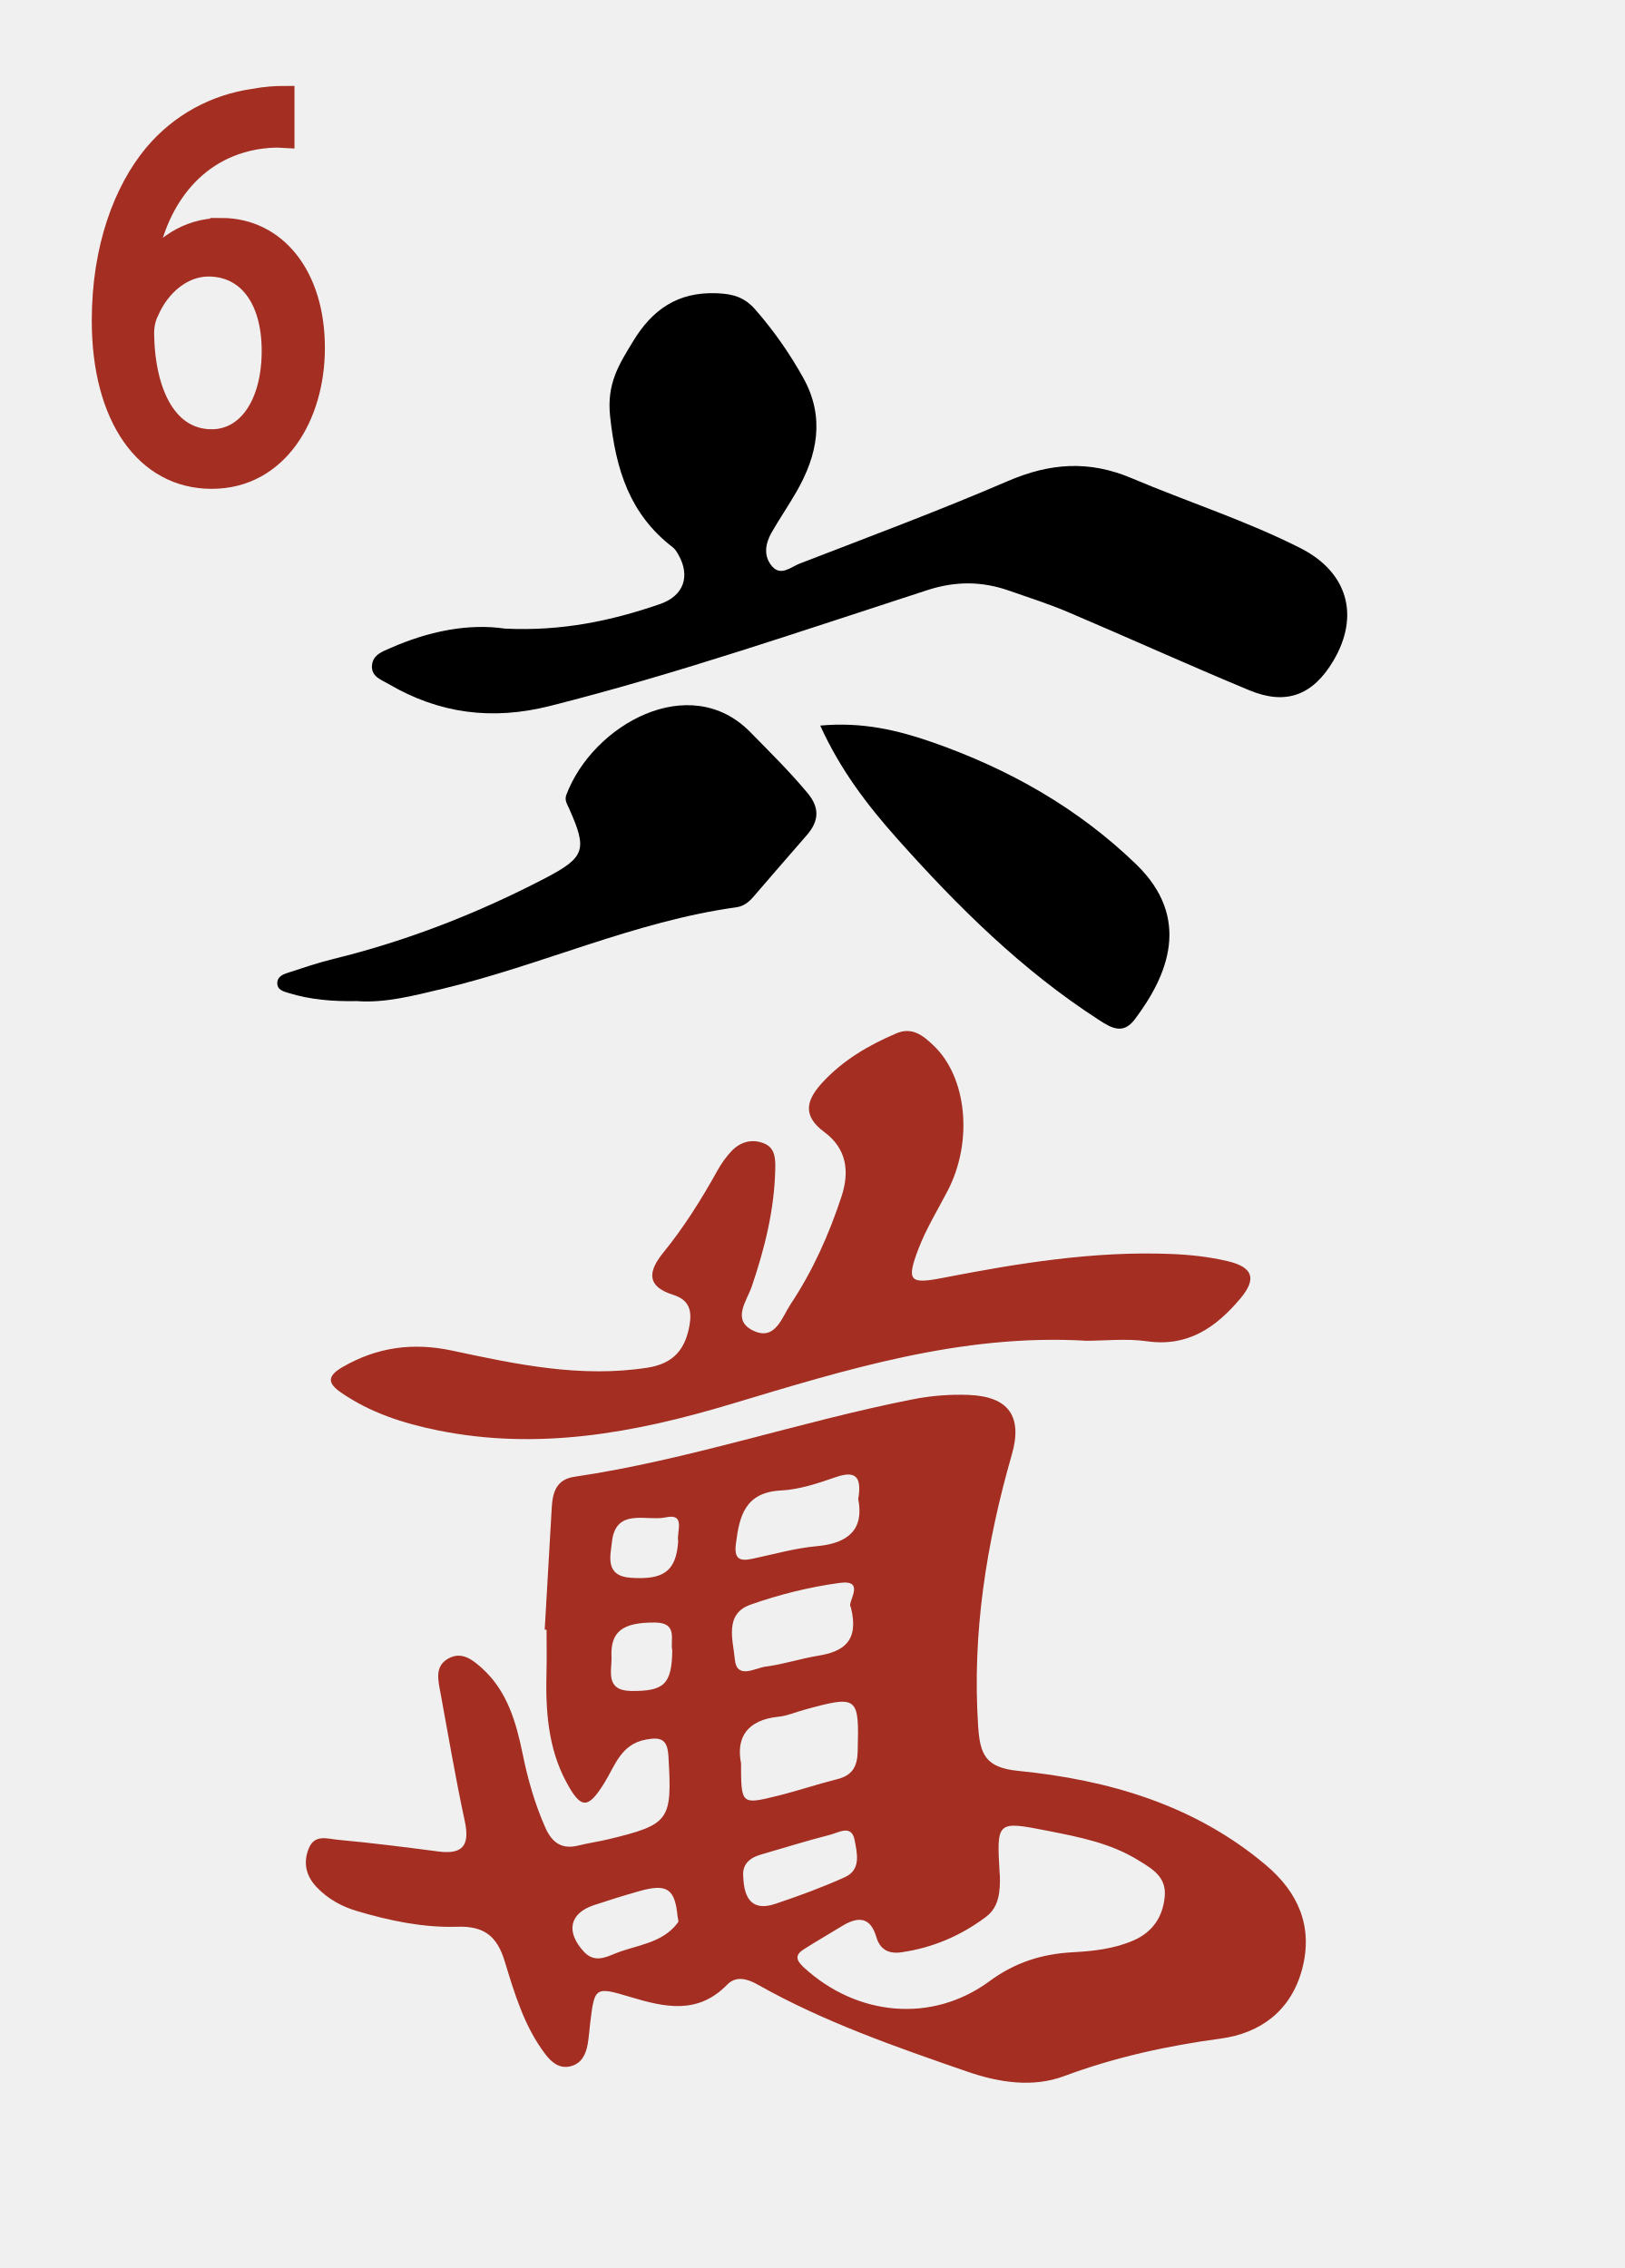
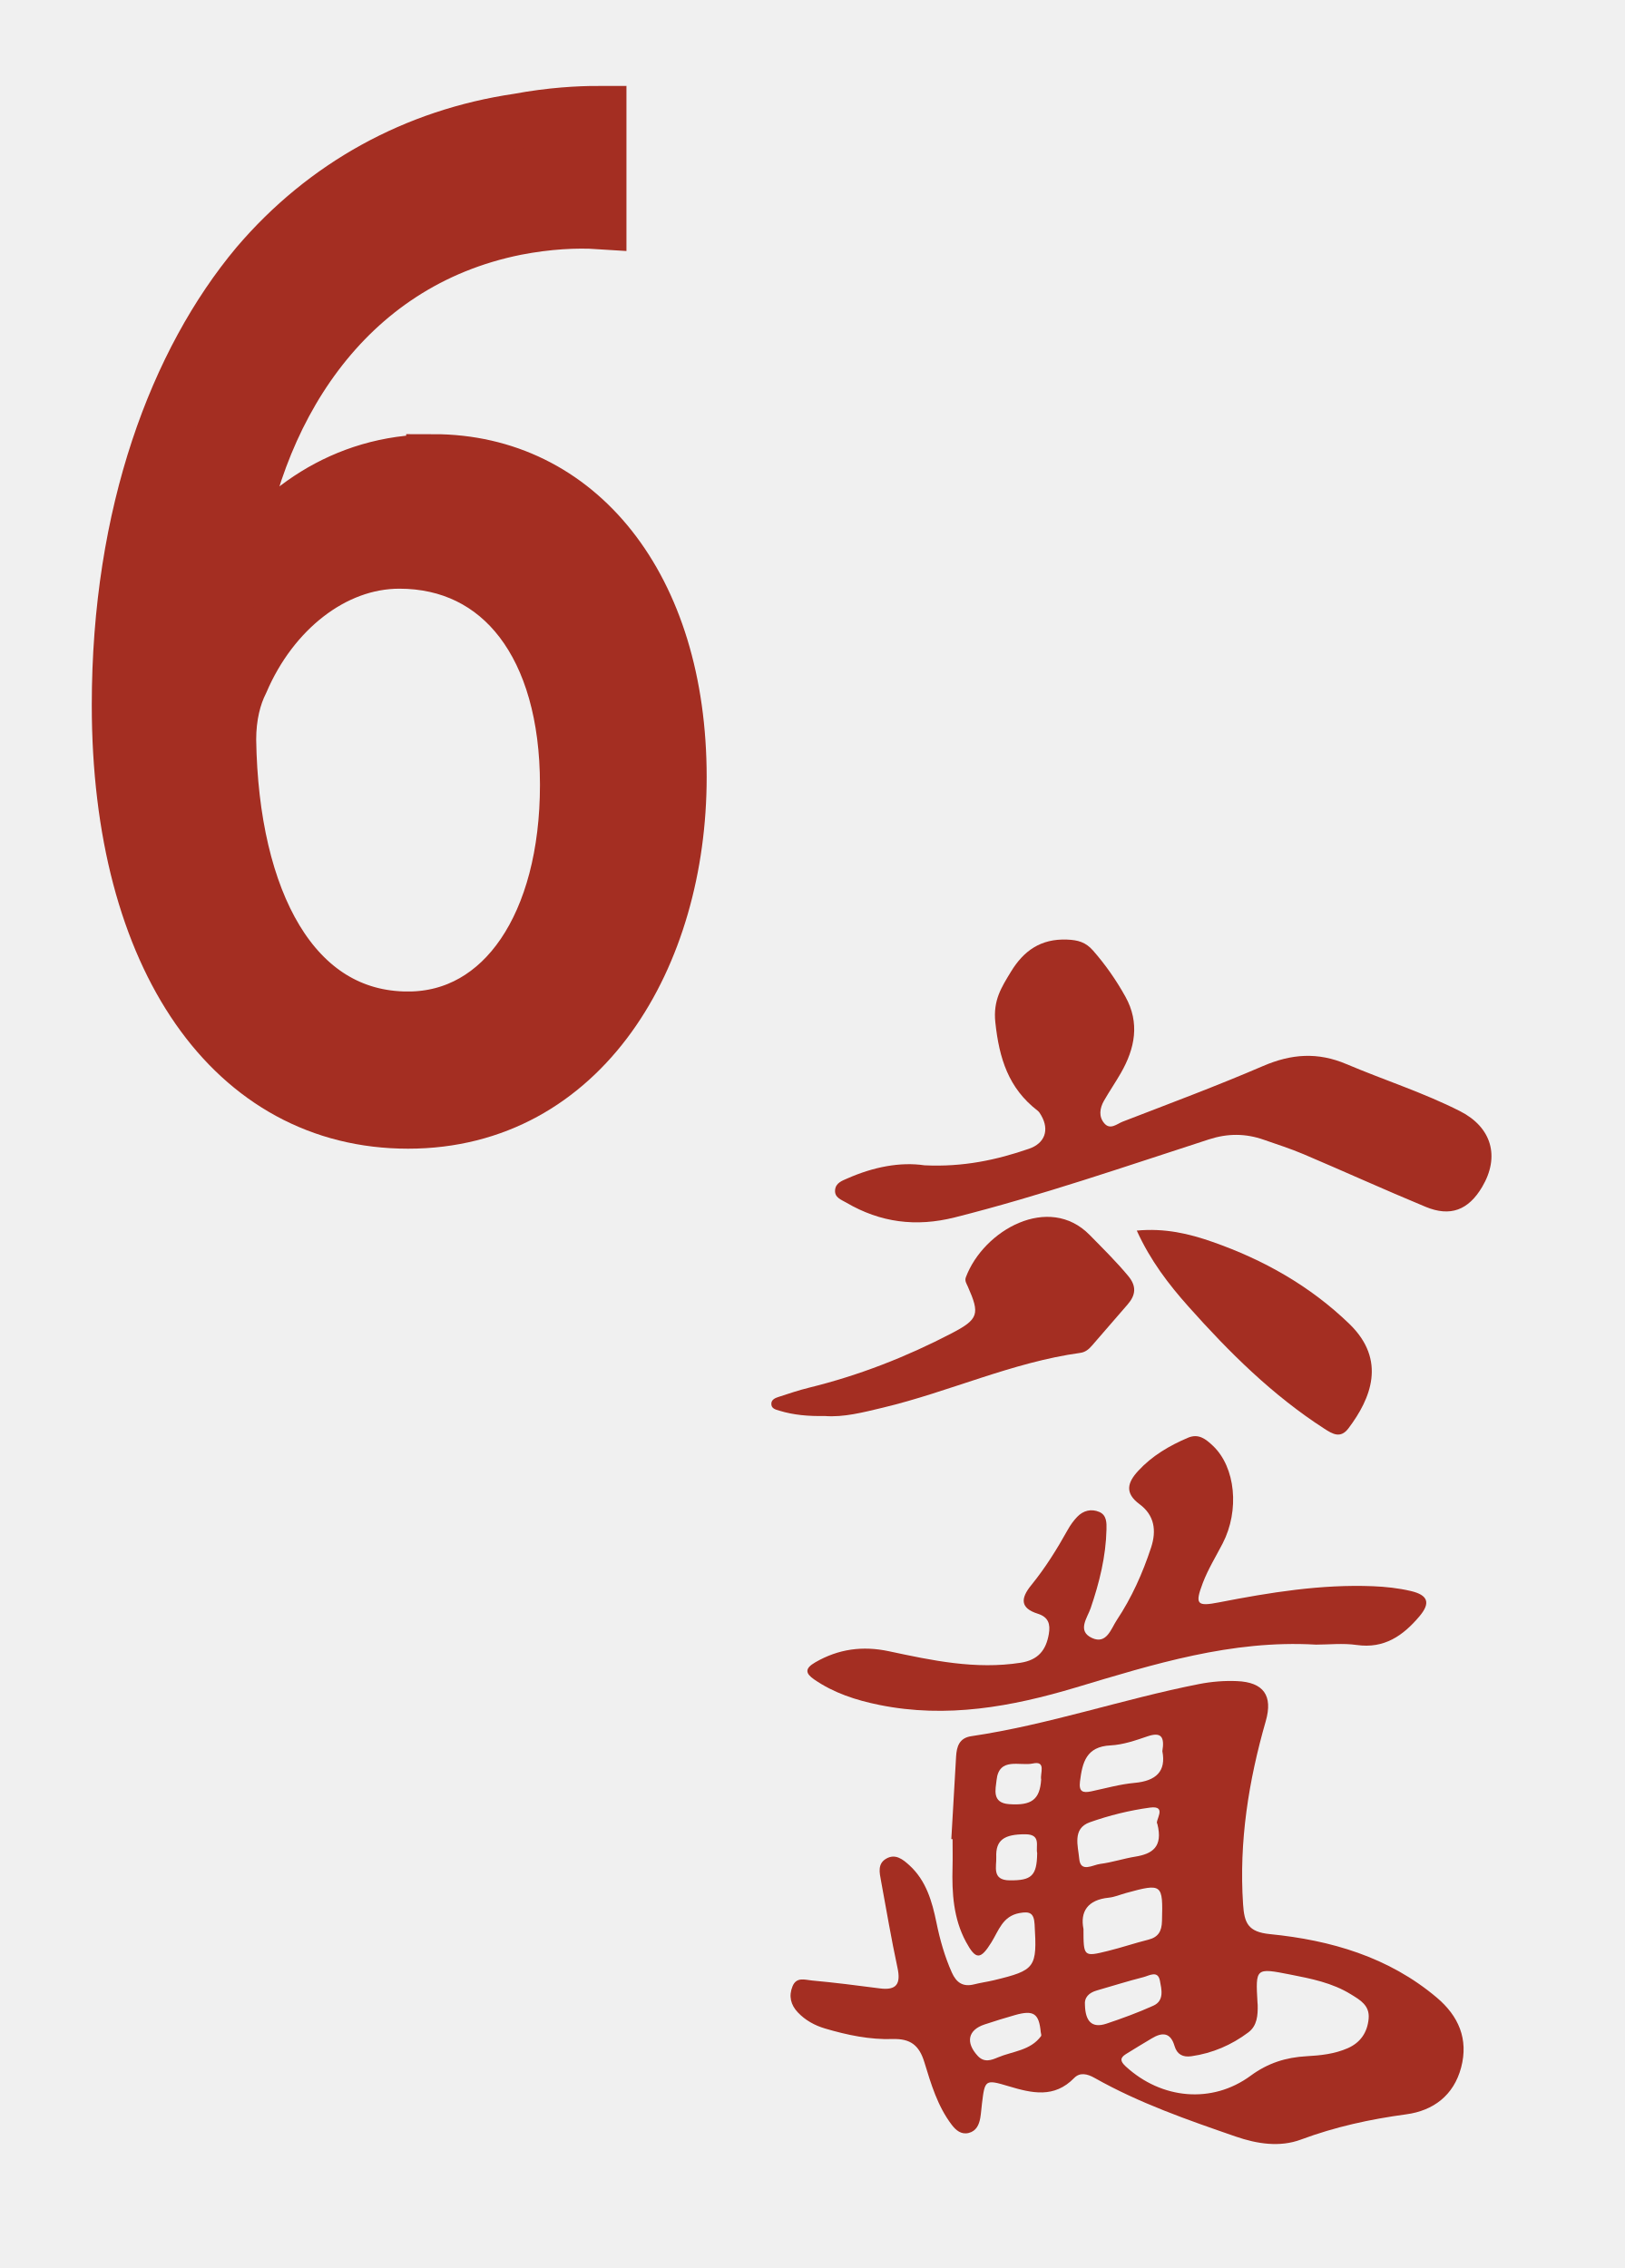
<svg xmlns="http://www.w3.org/2000/svg" id="Layer_1" data-name="Layer 1" viewBox="0 0 310.841 433.986" version="1.1" width="310.841" height="433.986">
  <defs id="defs1">
    <style id="style1">
      .cls-1 {
        fill: #fff;
      }

      .cls-2 {
        fill: #831618;
      }
    </style>
  </defs>
  <g id="g3" transform="translate(-102.01,-24.92989)">
    <g id="g2" style="fill:none">
      <path d="m 412.83,293.71 c 0,-77.84 0.02,-155.7 0,-233.54 0,-10.31 -3.95,-18.92 -11.49,-25.92 -7.18,-6.67 -15.82,-9.34 -25.47,-9.32 -20.07,0.03 -40.14,0.03 -60.21,0.03 -59.06,0 -118.11,-0.02 -177.16,-0.03 -11.34,0 -20.72,4.34 -28.15,12.89 -6.27,7.22 -8.35,15.73 -8.34,25.12 0.08,59.52 0.04,119.04 0.04,178.55 0,49.66 -0.01,99.31 0,148.97 0,11.71 -0.06,23.43 0.17,35.14 0.17,8.21 3.52,15.25 9.04,21.3 8.08,8.86 18.27,11.9 30.02,11.88 72.97,-0.12 145.95,-0.03 218.92,-0.1 7.99,-0.01 16.05,0.84 23.98,-0.63 17.04,-3.17 28.65,-17.63 28.66,-35.57 0.03,-42.93 -0.01,-85.85 -0.01,-128.78 z m -2.43,-51.84 h -0.05 c 0,59.4 0,118.79 0,178.2 0,5.01 -0.29,9.96 -2.06,14.73 -4.8,12.96 -17.23,21.4 -31.66,21.4 -77.27,0 -154.53,-0.02 -231.79,-0.03 -2.55,0 -5.11,0.06 -7.66,-0.03 -18.18,-0.65 -31.86,-14.28 -32.59,-32.44 -0.03,-0.93 -0.02,-1.85 -0.02,-2.78 0,-119.38 0.02,-238.75 -0.03,-358.13 0,-9.73 2.62,-18.27 9.62,-25.26 6.96,-6.93 15.36,-10.01 25.14,-10 56.96,0.06 113.93,0.03 170.89,0.03 22.28,0 44.55,-0.09 66.82,0.03 16.55,0.09 29.64,10.91 32.75,26.74 0.84,4.24 0.62,8.55 0.63,12.84 0,58.24 0,116.48 0,174.72 z" id="path1" style="fill:none" />
      <path class="cls-1" d="m 410.4,241.87 h -0.05 c 0,59.4 0,118.79 0,178.2 0,5.01 -0.29,9.96 -2.06,14.73 -4.8,12.96 -17.23,21.4 -31.66,21.4 -77.27,0 -154.53,-0.02 -231.79,-0.03 -2.55,0 -5.11,0.06 -7.66,-0.03 -18.18,-0.65 -31.86,-14.28 -32.59,-32.44 -0.03,-0.93 -0.02,-1.85 -0.02,-2.78 0,-119.38 0.02,-238.75 -0.03,-358.13 0,-9.73 2.62,-18.27 9.62,-25.26 6.96,-6.93 15.36,-10.01 25.14,-10 56.96,0.06 113.93,0.03 170.89,0.03 22.28,0 44.55,-0.09 66.82,0.03 16.55,0.09 29.64,10.91 32.75,26.74 0.84,4.24 0.62,8.55 0.63,12.84 0,58.24 0,116.48 0,174.72 z" id="path2" style="fill:none" />
    </g>
-     <path class="cls-2" d="m 144.334,68.645 c -6.557,0 -11.471,3.701 -14.292,8.175 h -0.274 c 1.368,-11.662 8.009,-22.657 20.575,-25.168 2.273,-0.44 4.367,-0.547 6.009,-0.44 v -7.842 c -1.452,0 -3.463,0.107 -5.831,0.547 -7.461,1.095 -14.018,4.688 -18.932,10.46 -5.831,6.973 -10.02,17.98 -10.02,31.915 0,18.409 8.282,30.178 20.944,30.178 12.661,0 19.658,-11.983 19.658,-24.954 0,-13.839 -7.378,-22.883 -17.838,-22.883 z m -1.821,40.423 c -8.377,0 -12.84,-8.603 -13.018,-20.265 0,-1.737 0.369,-3.165 0.916,-4.248 2.19,-5.117 6.64,-8.711 11.471,-8.711 7.378,0 12.197,6.105 12.197,16.231 0,10.127 -4.641,16.993 -11.567,16.993 z" id="path3" style="fill:#a42e22;fill-opacity:1;stroke:#a42e22;stroke-width:4;stroke-dasharray:none;stroke-opacity:1" />
+     <path class="cls-2" d="m 184.889,113.312 c -17.294,0 -30.257,9.761 -37.696,21.563 h -0.722 c 3.61,-30.76 21.124,-59.761 54.269,-66.384 5.995,-1.161 11.519,-1.444 15.851,-1.161 V 46.645 c -3.829,0 -9.134,0.282 -15.38,1.444 -19.68,2.888 -36.974,12.367 -49.937,27.589 -15.38,18.393 -26.428,47.426 -26.428,84.181 0,48.556 21.846,79.598 55.242,79.598 33.396,0 51.852,-31.607 51.852,-65.819 0,-36.503 -19.46,-60.358 -47.05,-60.358 z m -4.802,106.623 c -22.097,0 -33.867,-22.693 -34.338,-53.453 0,-4.583 0.973,-8.349 2.417,-11.205 5.775,-13.497 17.514,-22.976 30.257,-22.976 19.46,0 32.172,16.102 32.172,42.812 0,26.711 -12.241,44.821 -30.508,44.821 z" id="path3" style="fill:#a42e22;fill-opacity:1;stroke:#a42e22;stroke-width:10.551;stroke-dasharray:none;stroke-opacity:1" />
  </g>
-   <g id="g8" transform="matrix(1.041989,0,0,1.041989,-112.8185,-35.52134)">
+   <g id="g8" transform="matrix(0.7013274,0,0,0.7013274,35.93482,118.1161)" style="fill:#a42e22;fill-opacity:1">
    <path class="cls-2" d="m 208.29,333.35 c 0.43,-7.5 0.87,-15 1.3,-22.5 0.16,-2.77 0.89,-5.08 4.14,-5.56 21.08,-3.11 41.26,-10.12 62.11,-14.22 3.39,-0.67 6.93,-0.96 10.38,-0.81 7.25,0.3 9.85,3.95 7.85,10.92 -4.69,16.33 -7.32,32.86 -6.19,49.94 0.34,5.09 1.3,7.57 7.31,8.17 16.61,1.65 32.41,6.23 45.54,17.32 5.92,5 8.7,11.29 6.64,19.08 -2.03,7.65 -7.64,11.78 -14.97,12.77 -9.86,1.33 -19.38,3.41 -28.74,6.89 -5.74,2.14 -11.93,1.2 -17.82,-0.84 -13.16,-4.55 -26.3,-9.11 -38.48,-15.99 -2,-1.13 -4,-1.57 -5.56,0.03 -5.44,5.58 -11.52,4.15 -17.88,2.24 -6.43,-1.93 -6.48,-1.77 -7.28,4.83 -0.16,1.27 -0.23,2.56 -0.45,3.82 -0.33,1.89 -1.11,3.59 -3.15,4.1 -2.08,0.52 -3.53,-0.76 -4.66,-2.25 -3.85,-5.07 -5.63,-11.12 -7.44,-17.04 -1.41,-4.64 -3.81,-6.48 -8.65,-6.33 -6.25,0.2 -12.4,-1.09 -18.4,-2.86 -2.86,-0.84 -5.44,-2.26 -7.49,-4.43 -1.91,-2.02 -2.52,-4.43 -1.43,-7.1 1.07,-2.65 3.44,-1.76 5.25,-1.59 6.2,0.57 12.37,1.35 18.55,2.16 4.62,0.6 5.78,-1.26 4.83,-5.64 -1.7,-7.88 -3.03,-15.84 -4.5,-23.77 -0.41,-2.19 -0.96,-4.57 1.38,-5.96 2.56,-1.52 4.64,0.21 6.37,1.78 4.57,4.17 6.2,9.85 7.38,15.63 0.96,4.7 2.25,9.25 4.2,13.63 1.22,2.73 3.02,4 6.07,3.23 1.77,-0.45 3.6,-0.69 5.38,-1.12 11.42,-2.75 11.82,-3.45 11.13,-15.25 -0.18,-3.16 -1.37,-3.59 -4.14,-3.08 -4.6,0.84 -5.66,4.79 -7.64,7.98 -2.97,4.78 -4.26,4.86 -6.95,-0.14 -3.41,-6.32 -3.85,-13.28 -3.66,-20.32 0.07,-2.56 0.01,-5.13 0.01,-7.7 h -0.3 z m 83.58,45.27 c 0.05,2.81 -0.12,5.66 -2.56,7.49 -4.6,3.45 -9.78,5.68 -15.52,6.5 -2.32,0.33 -3.93,-0.48 -4.61,-2.81 -1.09,-3.73 -3.36,-3.79 -6.24,-2.04 -2.34,1.42 -4.71,2.8 -7.03,4.27 -1.65,1.04 -1.56,1.95 -0.05,3.35 9.75,8.98 23.55,10.31 34.1,2.54 4.68,-3.45 9.61,-5 15.21,-5.31 3.84,-0.21 7.69,-0.62 11.26,-2.19 3.48,-1.53 5.37,-4.3 5.71,-8.08 0.32,-3.61 -2.33,-5.08 -4.85,-6.63 -5.09,-3.15 -10.86,-4.27 -16.6,-5.4 -9.41,-1.85 -9.42,-1.81 -8.87,7.76 0.01,0.18 0.02,0.37 0.05,0.55 z m -47.53,-20.78 c 0.01,7.62 0.03,7.68 6.61,6.06 3.71,-0.91 7.34,-2.15 11.05,-3.08 2.77,-0.69 3.69,-2.3 3.76,-5.11 0.28,-10.12 0.08,-10.35 -9.79,-7.64 -1.58,0.43 -3.13,1.12 -4.74,1.28 -5.82,0.59 -7.8,3.87 -6.9,8.48 z m 20.17,-28.62 c -0.88,-0.66 2.94,-5.11 -2.01,-4.45 -5.56,0.75 -11.13,2.13 -16.42,4 -4.87,1.72 -3.19,6.57 -2.89,9.99 0.34,3.86 3.72,1.63 5.7,1.38 3.24,-0.41 6.39,-1.47 9.61,-1.99 4.6,-0.75 7.59,-2.63 6,-8.92 z m 1.35,-19.83 c 0.65,-3.94 -0.32,-5.33 -4.05,-4.06 -3.27,1.12 -6.69,2.3 -10.09,2.47 -6.63,0.33 -7.68,4.64 -8.33,9.83 -0.35,2.82 0.76,3.2 3.06,2.71 3.93,-0.83 7.84,-1.95 11.82,-2.31 5.86,-0.53 8.67,-3.14 7.59,-8.66 z m -21.11,69.39 c 0.14,4.06 1.72,6.33 5.87,4.94 4.33,-1.45 8.64,-3.03 12.8,-4.91 3.03,-1.37 2.22,-4.48 1.77,-6.83 -0.56,-2.9 -2.95,-1.34 -4.49,-0.95 -4.26,1.08 -8.45,2.41 -12.67,3.62 -2.2,0.63 -3.53,1.88 -3.28,4.13 z m -12.06,7.29 c -0.47,-5.12 -1.93,-6.13 -7,-4.7 -2.8,0.79 -5.57,1.66 -8.33,2.57 -4.54,1.5 -5.23,4.92 -1.88,8.56 1.79,1.94 3.73,1.18 5.51,0.43 4.04,-1.7 8.87,-1.84 11.78,-5.81 0.16,-0.22 -0.04,-0.7 -0.08,-1.06 z m 0.11,-68.96 c -0.35,-1.6 1.49,-5.2 -2.29,-4.37 -3.47,0.76 -9.21,-1.87 -9.88,4.55 -0.26,2.46 -1.35,6.2 3.41,6.54 6.11,0.44 8.4,-1.21 8.76,-6.72 z m -1.08,20.11 c -0.46,-1.88 1.17,-5.15 -3.22,-5.17 -5.79,-0.02 -8.14,1.56 -7.95,6.25 0.11,2.52 -1.27,6.26 3.61,6.32 6.02,0.07 7.47,-1.23 7.55,-7.4 z" id="path4" style="fill:#a42e22;fill-opacity:1" />
-     <path d="m 201.01,149.53 c 10.48,0.5 19.59,-1.45 28.48,-4.52 4.33,-1.5 5.6,-5.12 3.33,-9.08 -0.27,-0.47 -0.57,-0.99 -0.99,-1.31 -7.93,-6.1 -10.47,-14.22 -11.53,-24.07 -0.65,-6.07 1.67,-9.58 4.24,-13.82 3.49,-5.75 8.15,-9.06 15.29,-8.79 3.02,0.11 5.13,0.71 7.13,3 3.41,3.89 6.33,8.09 8.82,12.57 3.99,7.17 2.62,14.14 -1.26,20.88 -1.46,2.54 -3.12,4.96 -4.58,7.51 -1.16,2.04 -1.51,4.33 0.1,6.19 1.63,1.88 3.47,0.11 5.01,-0.48 12.81,-4.95 25.69,-9.75 38.3,-15.18 7.72,-3.32 14.89,-3.85 22.75,-0.51 10.28,4.36 20.96,7.76 30.96,12.83 8.65,4.39 10.97,12.4 6.02,20.72 -3.73,6.27 -8.64,8.19 -15.39,5.39 -11.16,-4.63 -22.17,-9.63 -33.29,-14.36 -3.53,-1.5 -7.21,-2.67 -10.84,-3.94 -4.99,-1.75 -9.83,-1.78 -15.01,-0.1 -22.99,7.45 -45.84,15.36 -69.32,21.28 -10.59,2.67 -20.3,1.41 -29.59,-4.03 -1.36,-0.8 -3.25,-1.36 -3.06,-3.45 0.18,-1.95 1.92,-2.52 3.42,-3.18 7.02,-3.09 14.31,-4.54 20.99,-3.55 z" id="path5" />
+     <path d="m 201.01,149.53 c 10.48,0.5 19.59,-1.45 28.48,-4.52 4.33,-1.5 5.6,-5.12 3.33,-9.08 -0.27,-0.47 -0.57,-0.99 -0.99,-1.31 -7.93,-6.1 -10.47,-14.22 -11.53,-24.07 -0.65,-6.07 1.67,-9.58 4.24,-13.82 3.49,-5.75 8.15,-9.06 15.29,-8.79 3.02,0.11 5.13,0.71 7.13,3 3.41,3.89 6.33,8.09 8.82,12.57 3.99,7.17 2.62,14.14 -1.26,20.88 -1.46,2.54 -3.12,4.96 -4.58,7.51 -1.16,2.04 -1.51,4.33 0.1,6.19 1.63,1.88 3.47,0.11 5.01,-0.48 12.81,-4.95 25.69,-9.75 38.3,-15.18 7.72,-3.32 14.89,-3.85 22.75,-0.51 10.28,4.36 20.96,7.76 30.96,12.83 8.65,4.39 10.97,12.4 6.02,20.72 -3.73,6.27 -8.64,8.19 -15.39,5.39 -11.16,-4.63 -22.17,-9.63 -33.29,-14.36 -3.53,-1.5 -7.21,-2.67 -10.84,-3.94 -4.99,-1.75 -9.83,-1.78 -15.01,-0.1 -22.99,7.45 -45.84,15.36 -69.32,21.28 -10.59,2.67 -20.3,1.41 -29.59,-4.03 -1.36,-0.8 -3.25,-1.36 -3.06,-3.45 0.18,-1.95 1.92,-2.52 3.42,-3.18 7.02,-3.09 14.31,-4.54 20.99,-3.55 z" id="path5" style="fill:#a42e22;fill-opacity:1" />
    <path class="cls-2" d="m 307.65,280.3 c -22.92,-1.32 -44.13,5.33 -65.38,11.7 -17.56,5.26 -35.26,8.49 -53.62,4.76 -6.36,-1.29 -12.4,-3.24 -17.77,-6.95 -2.37,-1.64 -2.67,-2.95 0.27,-4.66 6.37,-3.69 12.96,-4.56 20.11,-3.04 11.83,2.53 23.64,5.05 35.92,3.14 4.83,-0.75 6.96,-3.45 7.71,-7.85 0.45,-2.65 -0.06,-4.6 -3.02,-5.53 -4.83,-1.52 -4.71,-4.18 -1.78,-7.78 3.82,-4.69 7.02,-9.83 9.97,-15.13 0.7,-1.26 1.57,-2.47 2.56,-3.51 1.67,-1.74 3.85,-2.28 6.05,-1.34 2,0.86 2,2.96 1.95,4.77 -0.17,7.4 -1.93,14.47 -4.31,21.46 -0.9,2.64 -3.81,6.24 0.37,8.16 3.98,1.83 5.2,-2.56 6.75,-4.89 4.07,-6.11 7.06,-12.81 9.36,-19.8 1.54,-4.69 0.88,-8.84 -3.15,-11.82 -4.12,-3.04 -3.3,-5.9 -0.39,-9.07 3.8,-4.13 8.5,-6.89 13.6,-9.06 2.91,-1.24 4.9,0.39 6.81,2.2 6.17,5.83 7.32,17.62 2.64,26.66 -1.85,3.57 -3.99,7.04 -5.41,10.78 -2.22,5.85 -1.59,6.45 4.45,5.27 13.87,-2.7 27.79,-4.97 41.98,-4.4 3.46,0.14 6.97,0.52 10.33,1.31 4.74,1.11 5.42,3.27 2.34,6.91 -4.44,5.26 -9.59,8.89 -17.12,7.81 -3.77,-0.54 -7.68,-0.09 -11.23,-0.09 z" id="path6" style="fill:#a42e22;fill-opacity:1" />
-     <path d="m 173.78,217.93 c -4.49,0.08 -8.49,-0.26 -12.39,-1.45 -1,-0.31 -2.28,-0.55 -2.2,-1.98 0.06,-1.05 1.05,-1.48 1.88,-1.75 2.78,-0.91 5.56,-1.85 8.4,-2.55 13.59,-3.33 26.53,-8.39 38.91,-14.84 7.39,-3.85 7.73,-5.27 4.41,-12.75 -0.37,-0.84 -0.9,-1.57 -0.53,-2.55 4.87,-12.92 22.67,-22.83 33.76,-11.54 3.59,3.66 7.23,7.24 10.52,11.19 2.33,2.79 2.08,5.22 -0.16,7.79 -3.25,3.73 -6.49,7.46 -9.71,11.21 -0.86,1.01 -1.84,1.81 -3.18,1.99 -18.64,2.58 -35.76,10.63 -53.91,14.96 -5.35,1.28 -10.67,2.67 -15.81,2.27 z" id="path7" />
-     <path d="m 258.87,167.34 c 7.71,-0.72 14.26,0.84 20.67,3.08 13.97,4.89 26.63,12.03 37.33,22.37 10.26,9.92 5.84,20.44 -0.23,28.49 -2.16,2.87 -4.31,1.59 -6.62,0.09 -14.12,-9.11 -25.9,-20.8 -37,-33.26 -5.47,-6.14 -10.43,-12.6 -14.14,-20.78 z" id="path8" />
+     <path d="m 173.78,217.93 c -4.49,0.08 -8.49,-0.26 -12.39,-1.45 -1,-0.31 -2.28,-0.55 -2.2,-1.98 0.06,-1.05 1.05,-1.48 1.88,-1.75 2.78,-0.91 5.56,-1.85 8.4,-2.55 13.59,-3.33 26.53,-8.39 38.91,-14.84 7.39,-3.85 7.73,-5.27 4.41,-12.75 -0.37,-0.84 -0.9,-1.57 -0.53,-2.55 4.87,-12.92 22.67,-22.83 33.76,-11.54 3.59,3.66 7.23,7.24 10.52,11.19 2.33,2.79 2.08,5.22 -0.16,7.79 -3.25,3.73 -6.49,7.46 -9.71,11.21 -0.86,1.01 -1.84,1.81 -3.18,1.99 -18.64,2.58 -35.76,10.63 -53.91,14.96 -5.35,1.28 -10.67,2.67 -15.81,2.27 z" id="path7" style="fill:#a42e22;fill-opacity:1" />
+     <path d="m 258.87,167.34 c 7.71,-0.72 14.26,0.84 20.67,3.08 13.97,4.89 26.63,12.03 37.33,22.37 10.26,9.92 5.84,20.44 -0.23,28.49 -2.16,2.87 -4.31,1.59 -6.62,0.09 -14.12,-9.11 -25.9,-20.8 -37,-33.26 -5.47,-6.14 -10.43,-12.6 -14.14,-20.78 z" id="path8" style="fill:#a42e22;fill-opacity:1" />
  </g>
</svg>
